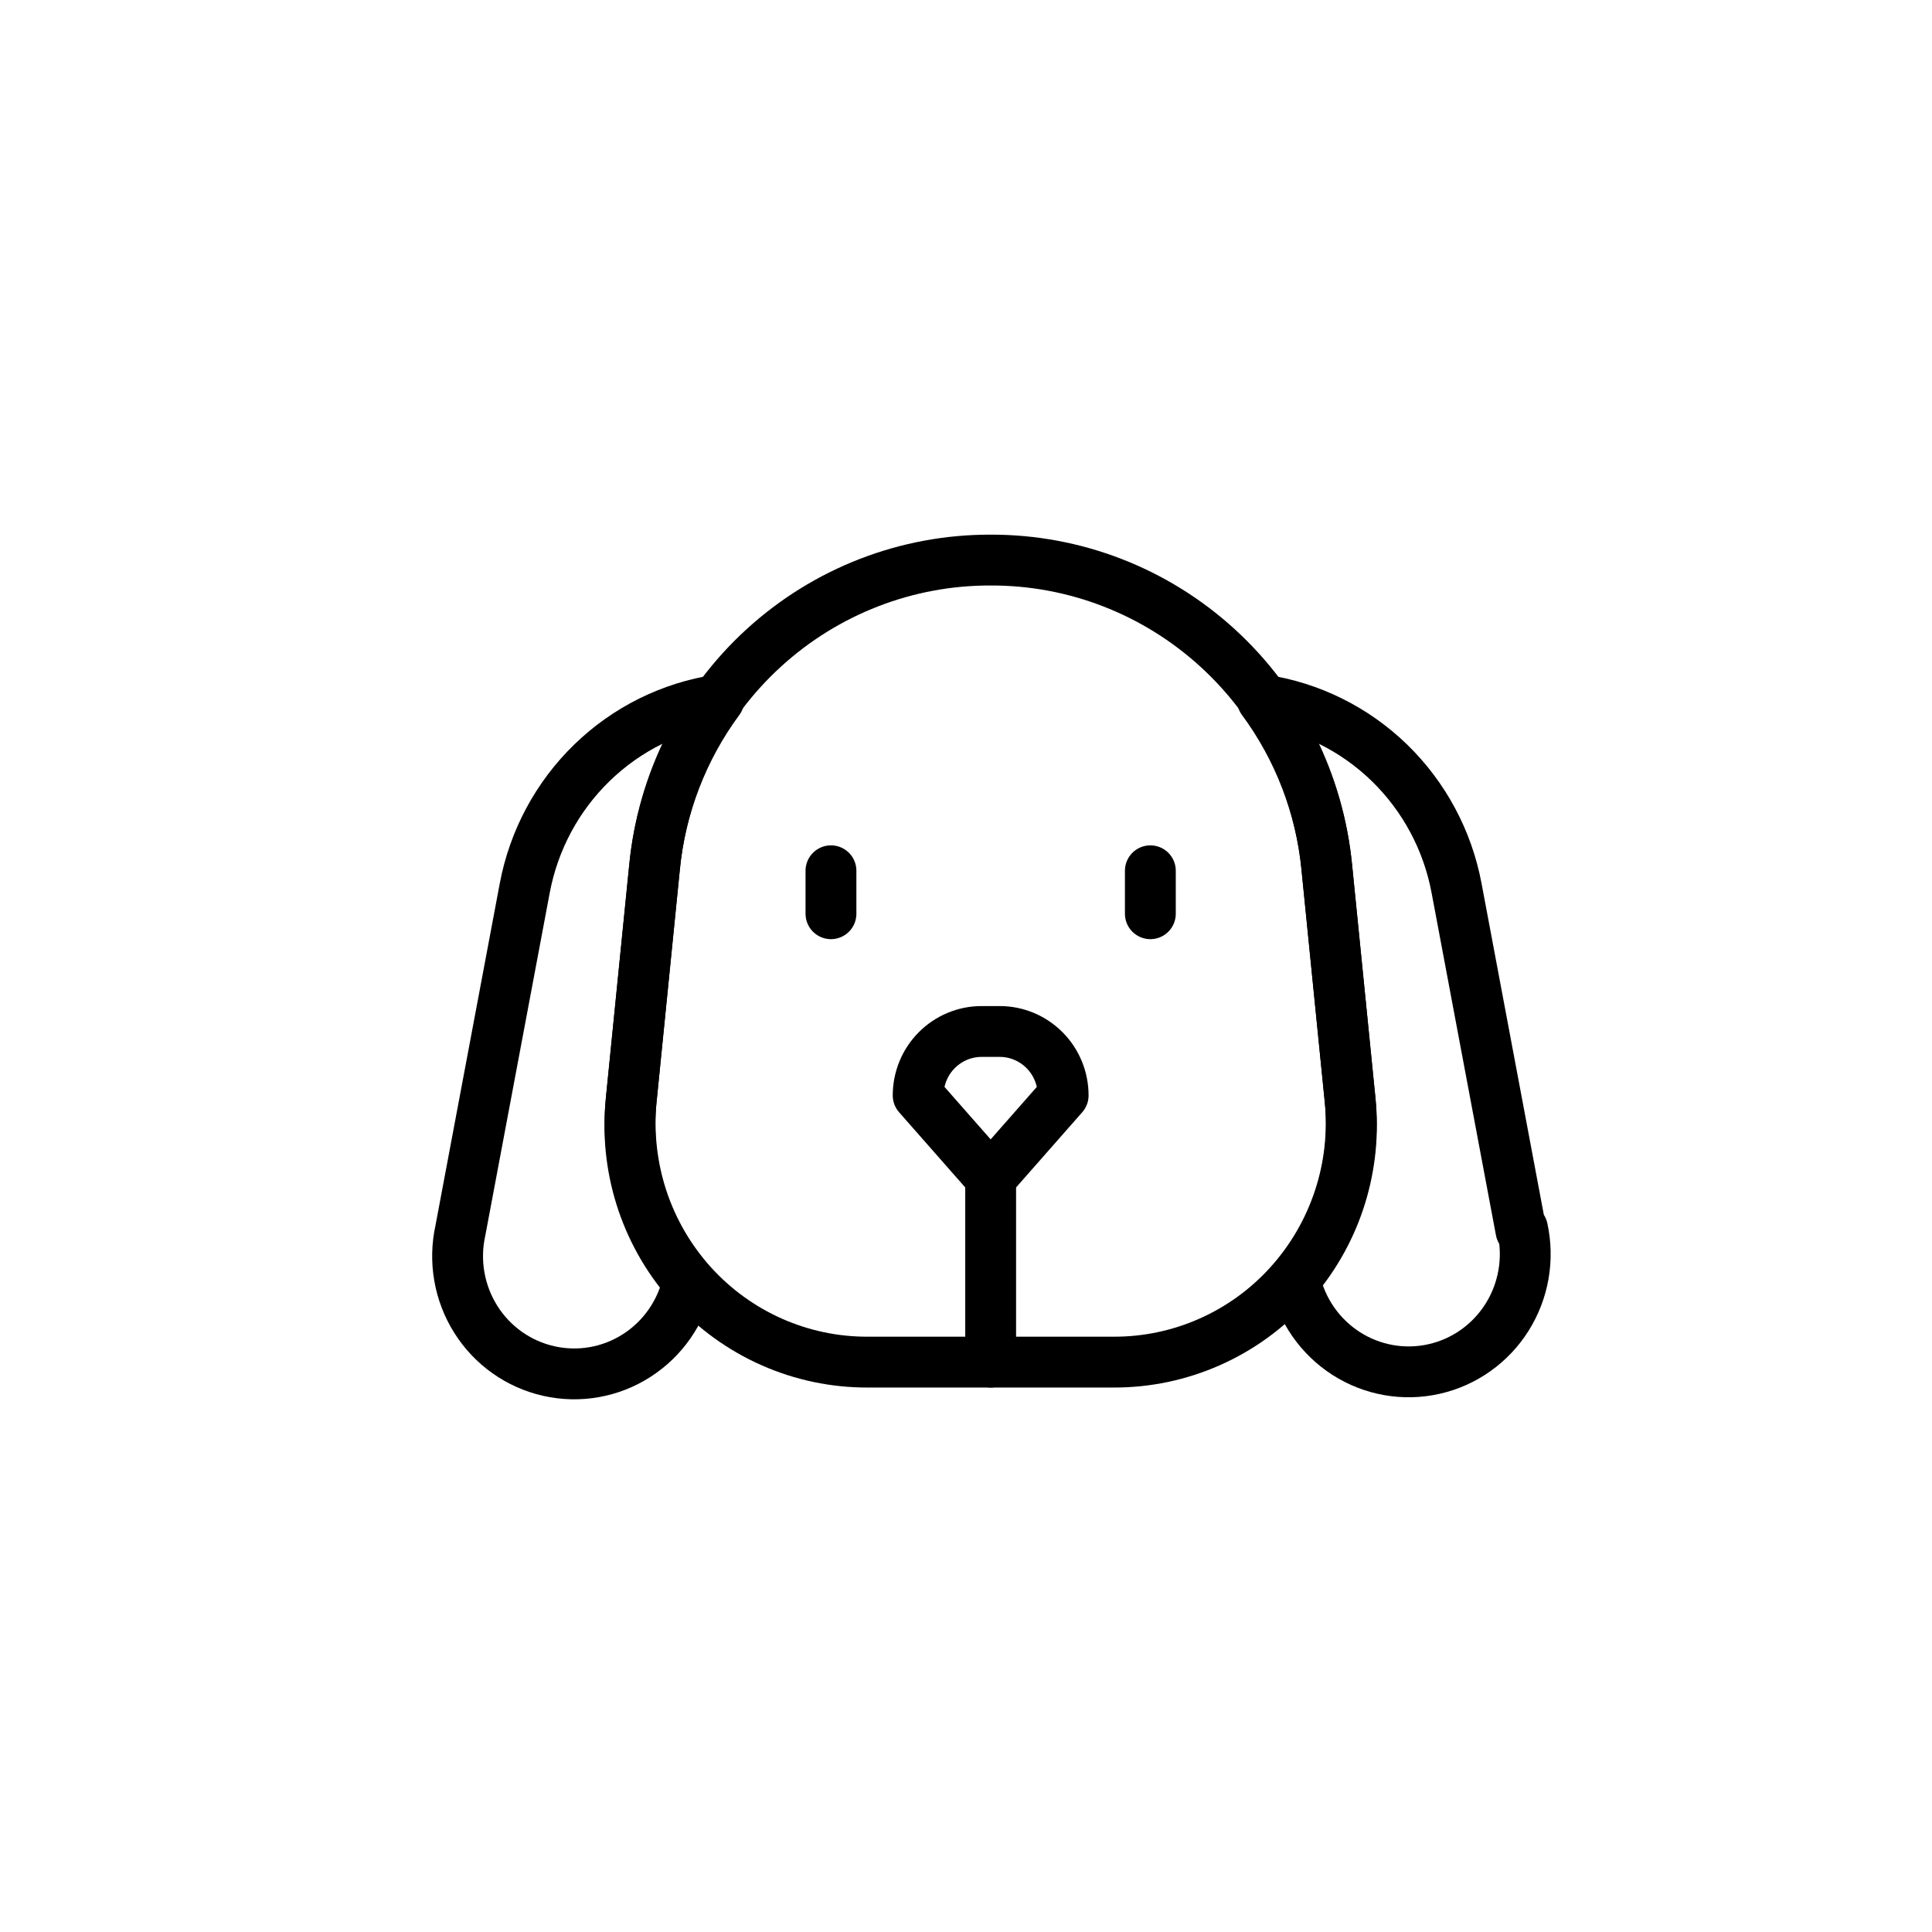
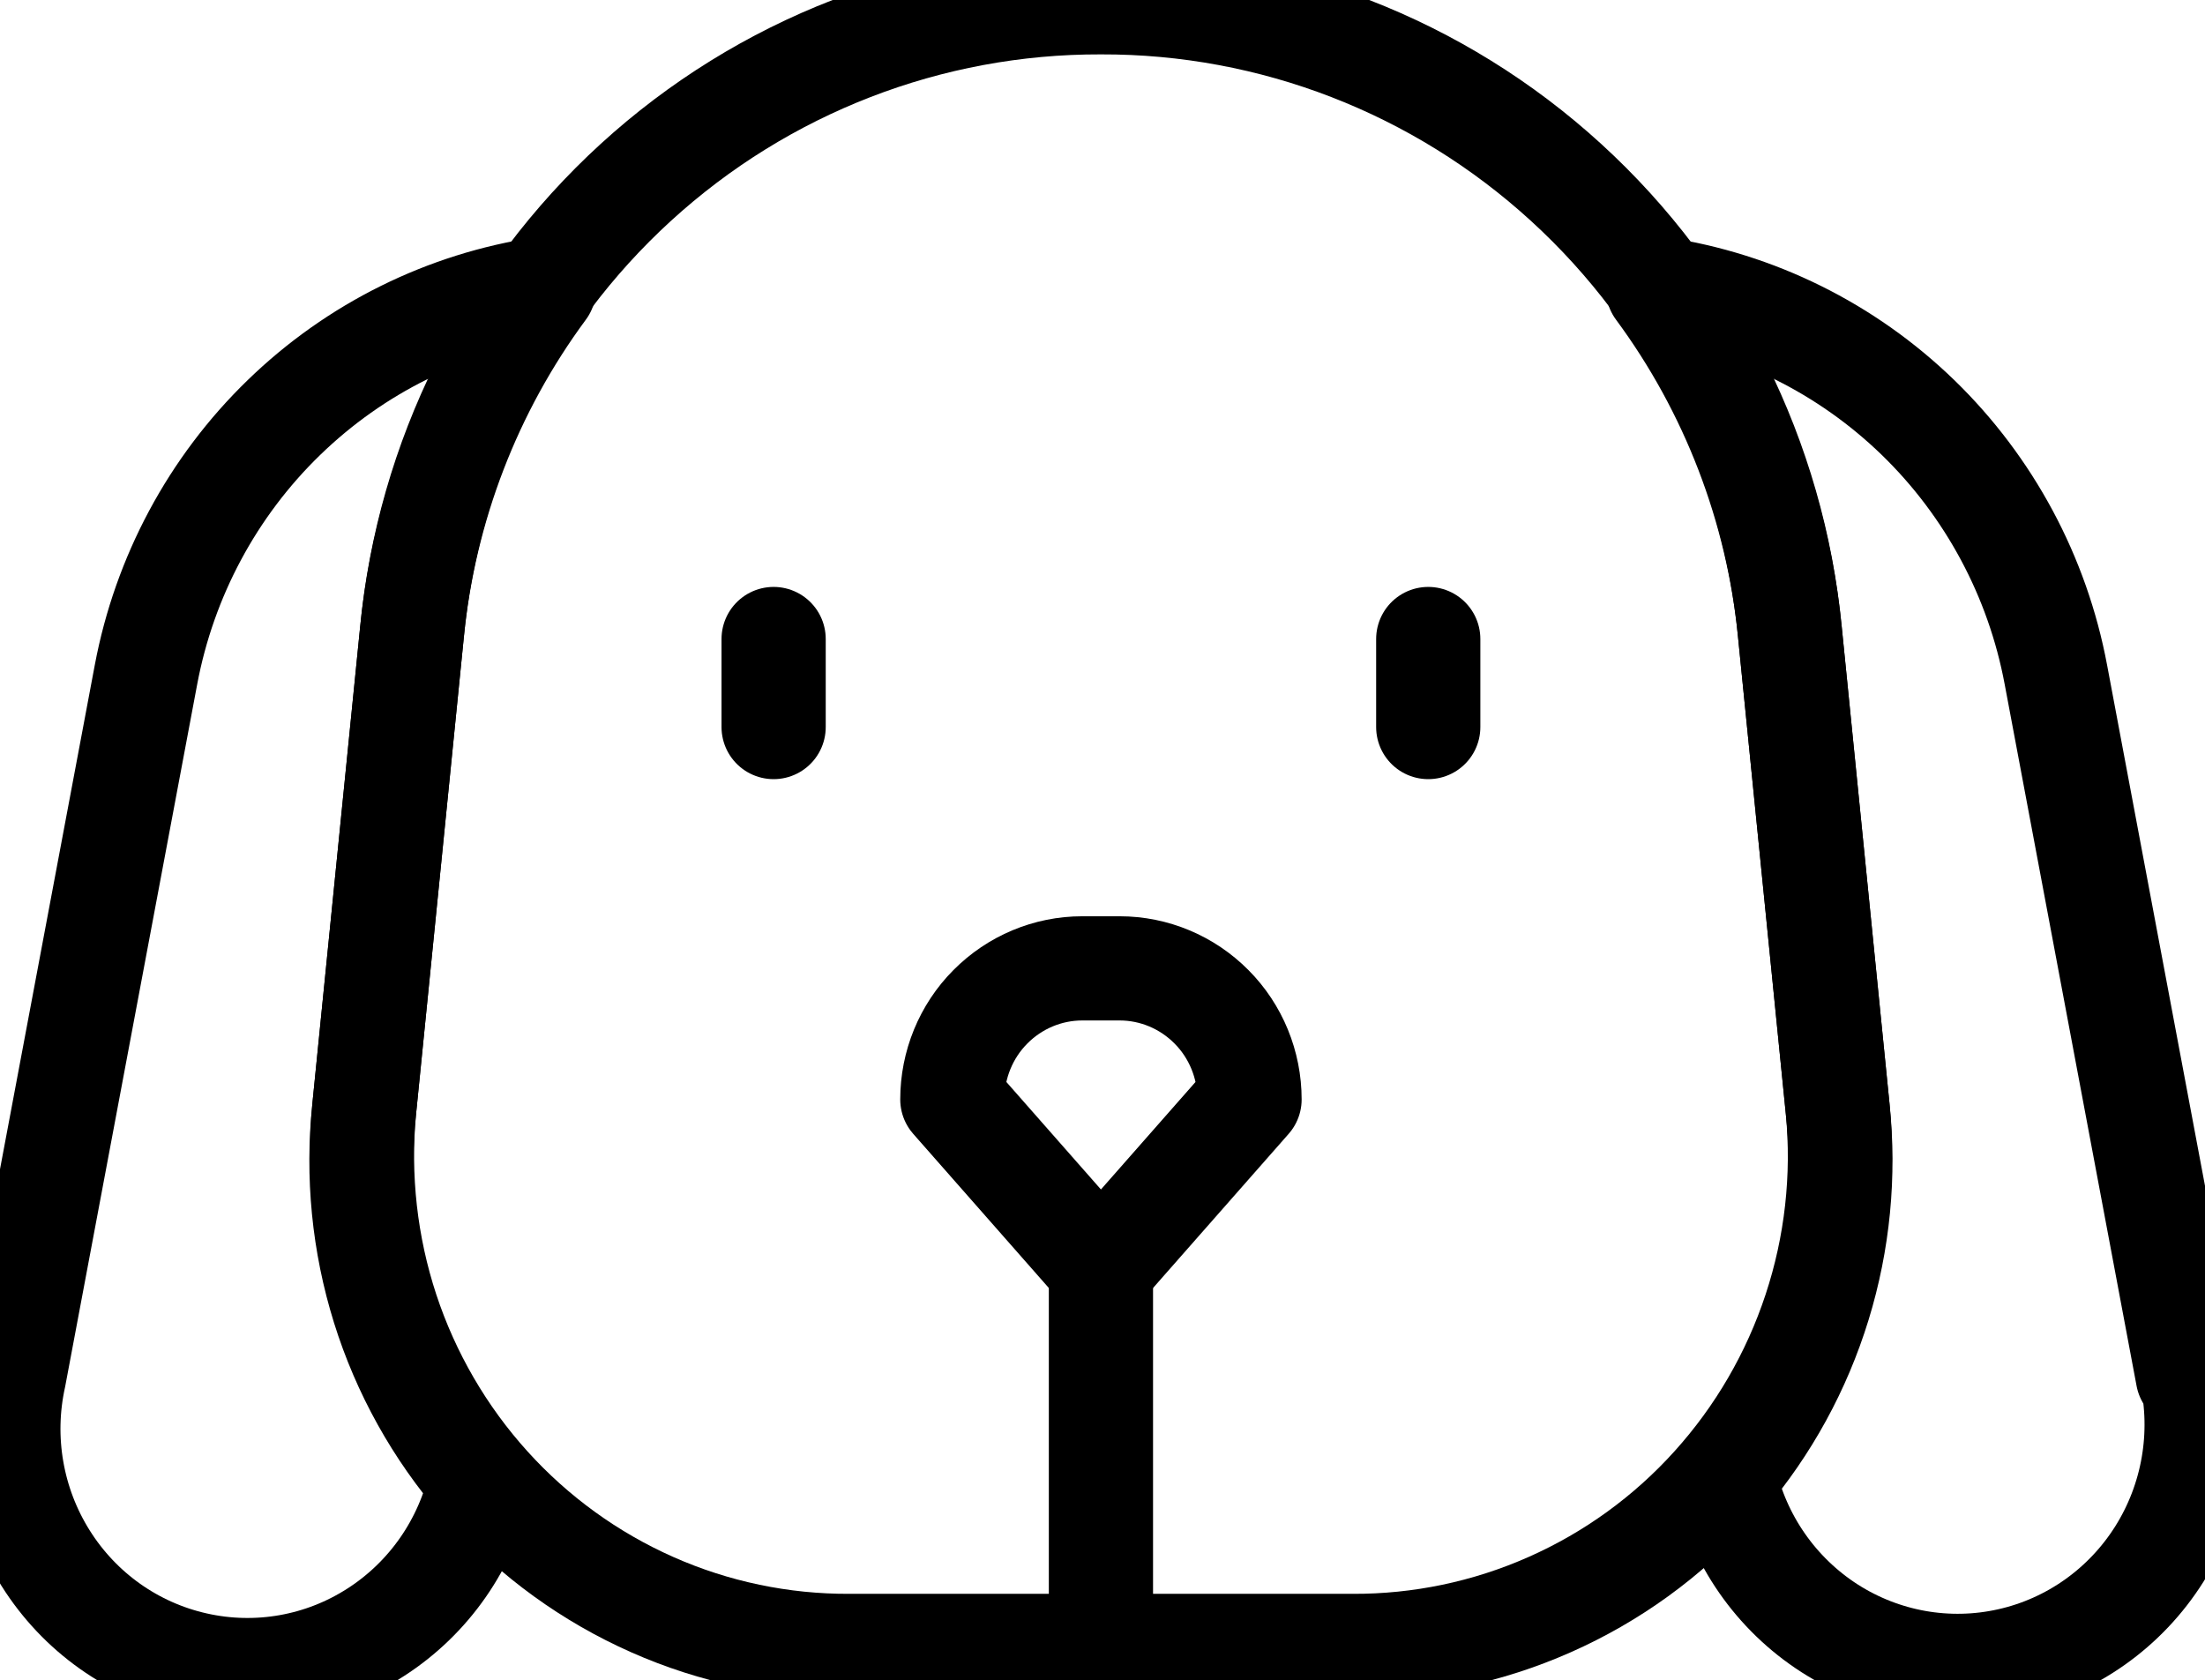
- <svg xmlns="http://www.w3.org/2000/svg" width="38" height="38" viewBox="0 0 38 38" fill="none">
+ <svg xmlns="http://www.w3.org/2000/svg" width="21" height="16" viewBox="8.92 11.01 21.16 16.09" fill="none">
  <path d="M29.915 24.204L28.649 17.469C28.473 16.528 28.01 15.665 27.326 15.001C26.641 14.337 25.769 13.905 24.83 13.765C25.54 14.726 25.978 15.864 26.096 17.056L26.555 21.637C26.622 22.27 26.56 22.909 26.373 23.517C26.186 24.125 25.878 24.687 25.468 25.17C25.6 25.77 25.963 26.291 26.476 26.621C26.989 26.95 27.611 27.061 28.205 26.927C28.799 26.794 29.316 26.427 29.642 25.909C29.968 25.391 30.077 24.763 29.945 24.164L29.915 24.204Z" stroke="black" stroke-linecap="round" stroke-linejoin="round" />
  <path d="M12.415 21.637L12.874 17.056C12.992 15.864 13.43 14.726 14.14 13.765C13.201 13.905 12.329 14.337 11.645 15.001C10.96 15.665 10.498 16.528 10.321 17.469L9.055 24.204C8.923 24.803 9.032 25.431 9.358 25.949C9.684 26.468 10.201 26.834 10.795 26.967C11.389 27.101 12.011 26.991 12.524 26.661C13.037 26.332 13.4 25.81 13.532 25.211C13.112 24.725 12.795 24.157 12.603 23.542C12.411 22.927 12.347 22.278 12.415 21.637Z" stroke="black" stroke-linecap="round" stroke-linejoin="round" />
  <path d="M21.898 26.791H17.072C16.421 26.794 15.776 26.659 15.18 26.395C14.584 26.131 14.049 25.744 13.61 25.258C13.171 24.772 12.838 24.199 12.632 23.575C12.427 22.952 12.353 22.291 12.415 21.637L12.874 17.056C13.033 15.399 13.799 13.862 15.021 12.745C16.244 11.627 17.836 11.011 19.485 11.016C21.134 11.011 22.726 11.627 23.949 12.745C25.172 13.862 25.937 15.399 26.096 17.056L26.555 21.637C26.618 22.291 26.544 22.952 26.338 23.575C26.132 24.199 25.799 24.772 25.36 25.258C24.922 25.744 24.387 26.131 23.79 26.395C23.194 26.659 22.549 26.794 21.898 26.791Z" stroke="black" stroke-linecap="round" stroke-linejoin="round" />
  <path d="M19.485 23.167L18.059 21.546C18.059 21.213 18.19 20.892 18.424 20.657C18.658 20.421 18.975 20.288 19.305 20.288H19.665C19.995 20.288 20.312 20.421 20.546 20.657C20.78 20.892 20.911 21.213 20.911 21.546L19.485 23.167Z" stroke="black" stroke-linecap="round" stroke-linejoin="round" />
  <path d="M19.485 23.167V26.791" stroke="black" stroke-linecap="round" stroke-linejoin="round" />
  <path d="M16.344 17.127V17.972" stroke="black" stroke-linecap="round" stroke-linejoin="round" />
  <path d="M22.626 17.127V17.972" stroke="black" stroke-linecap="round" stroke-linejoin="round" />
</svg>
